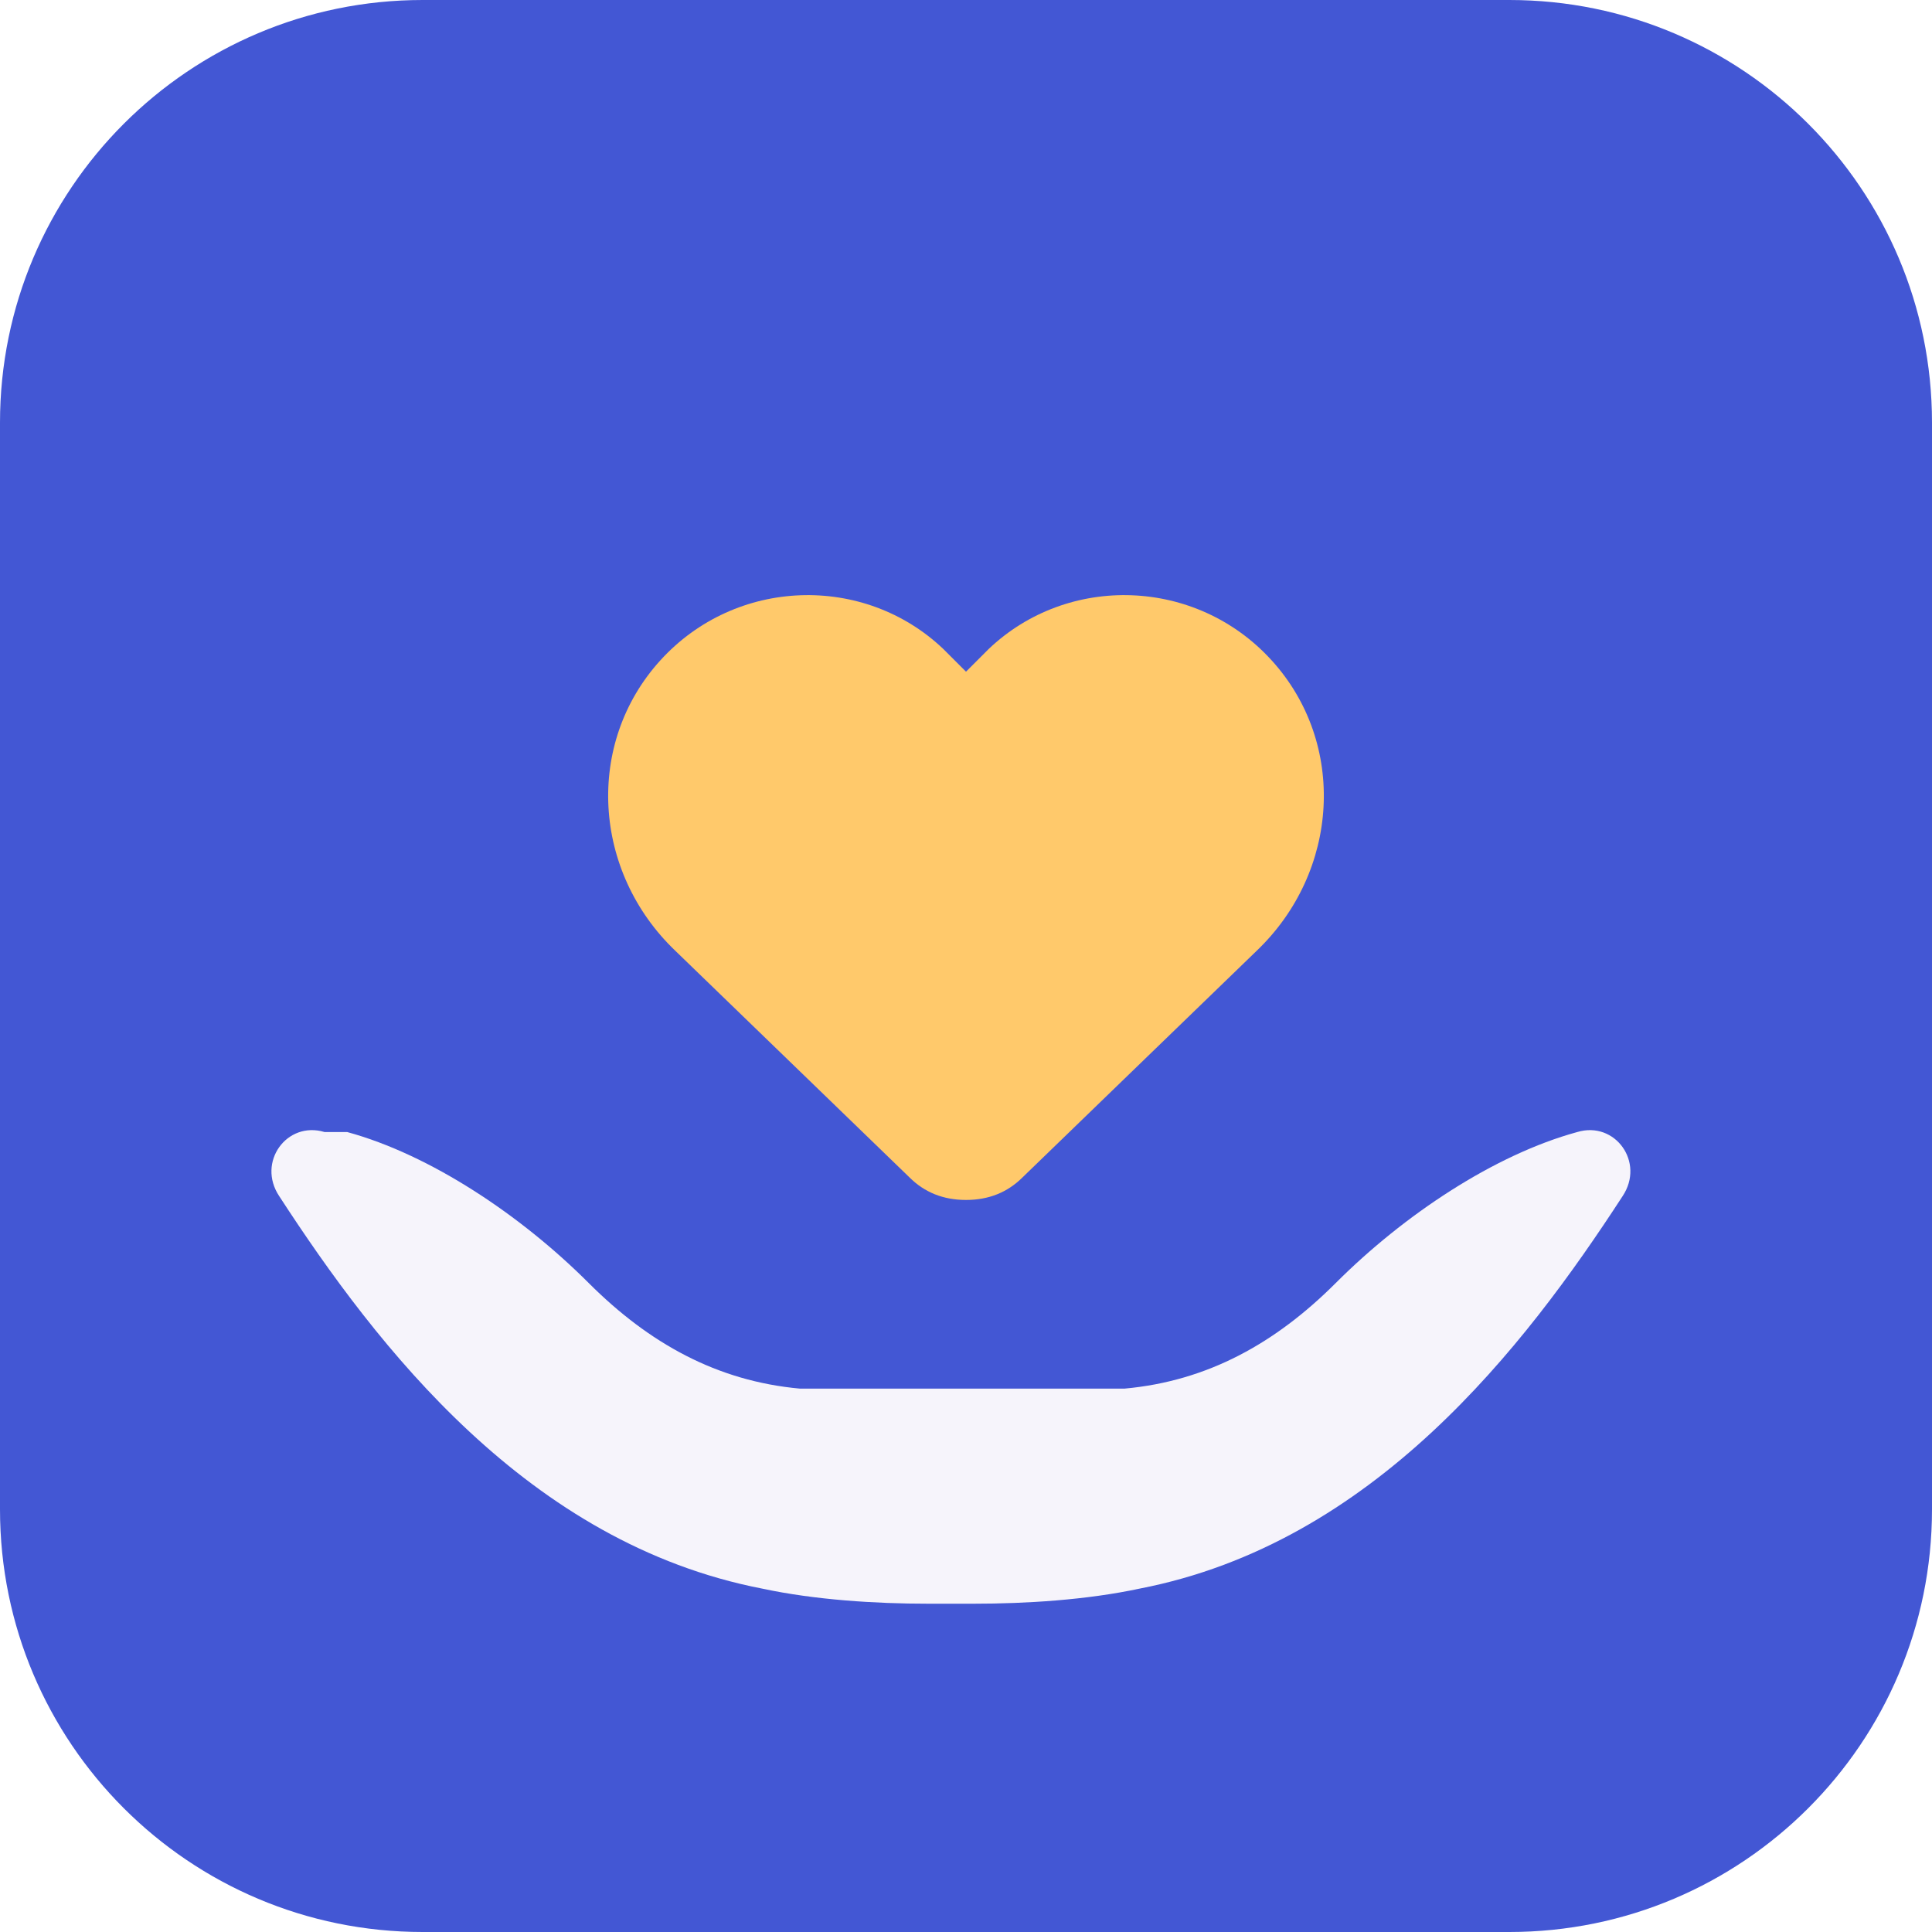
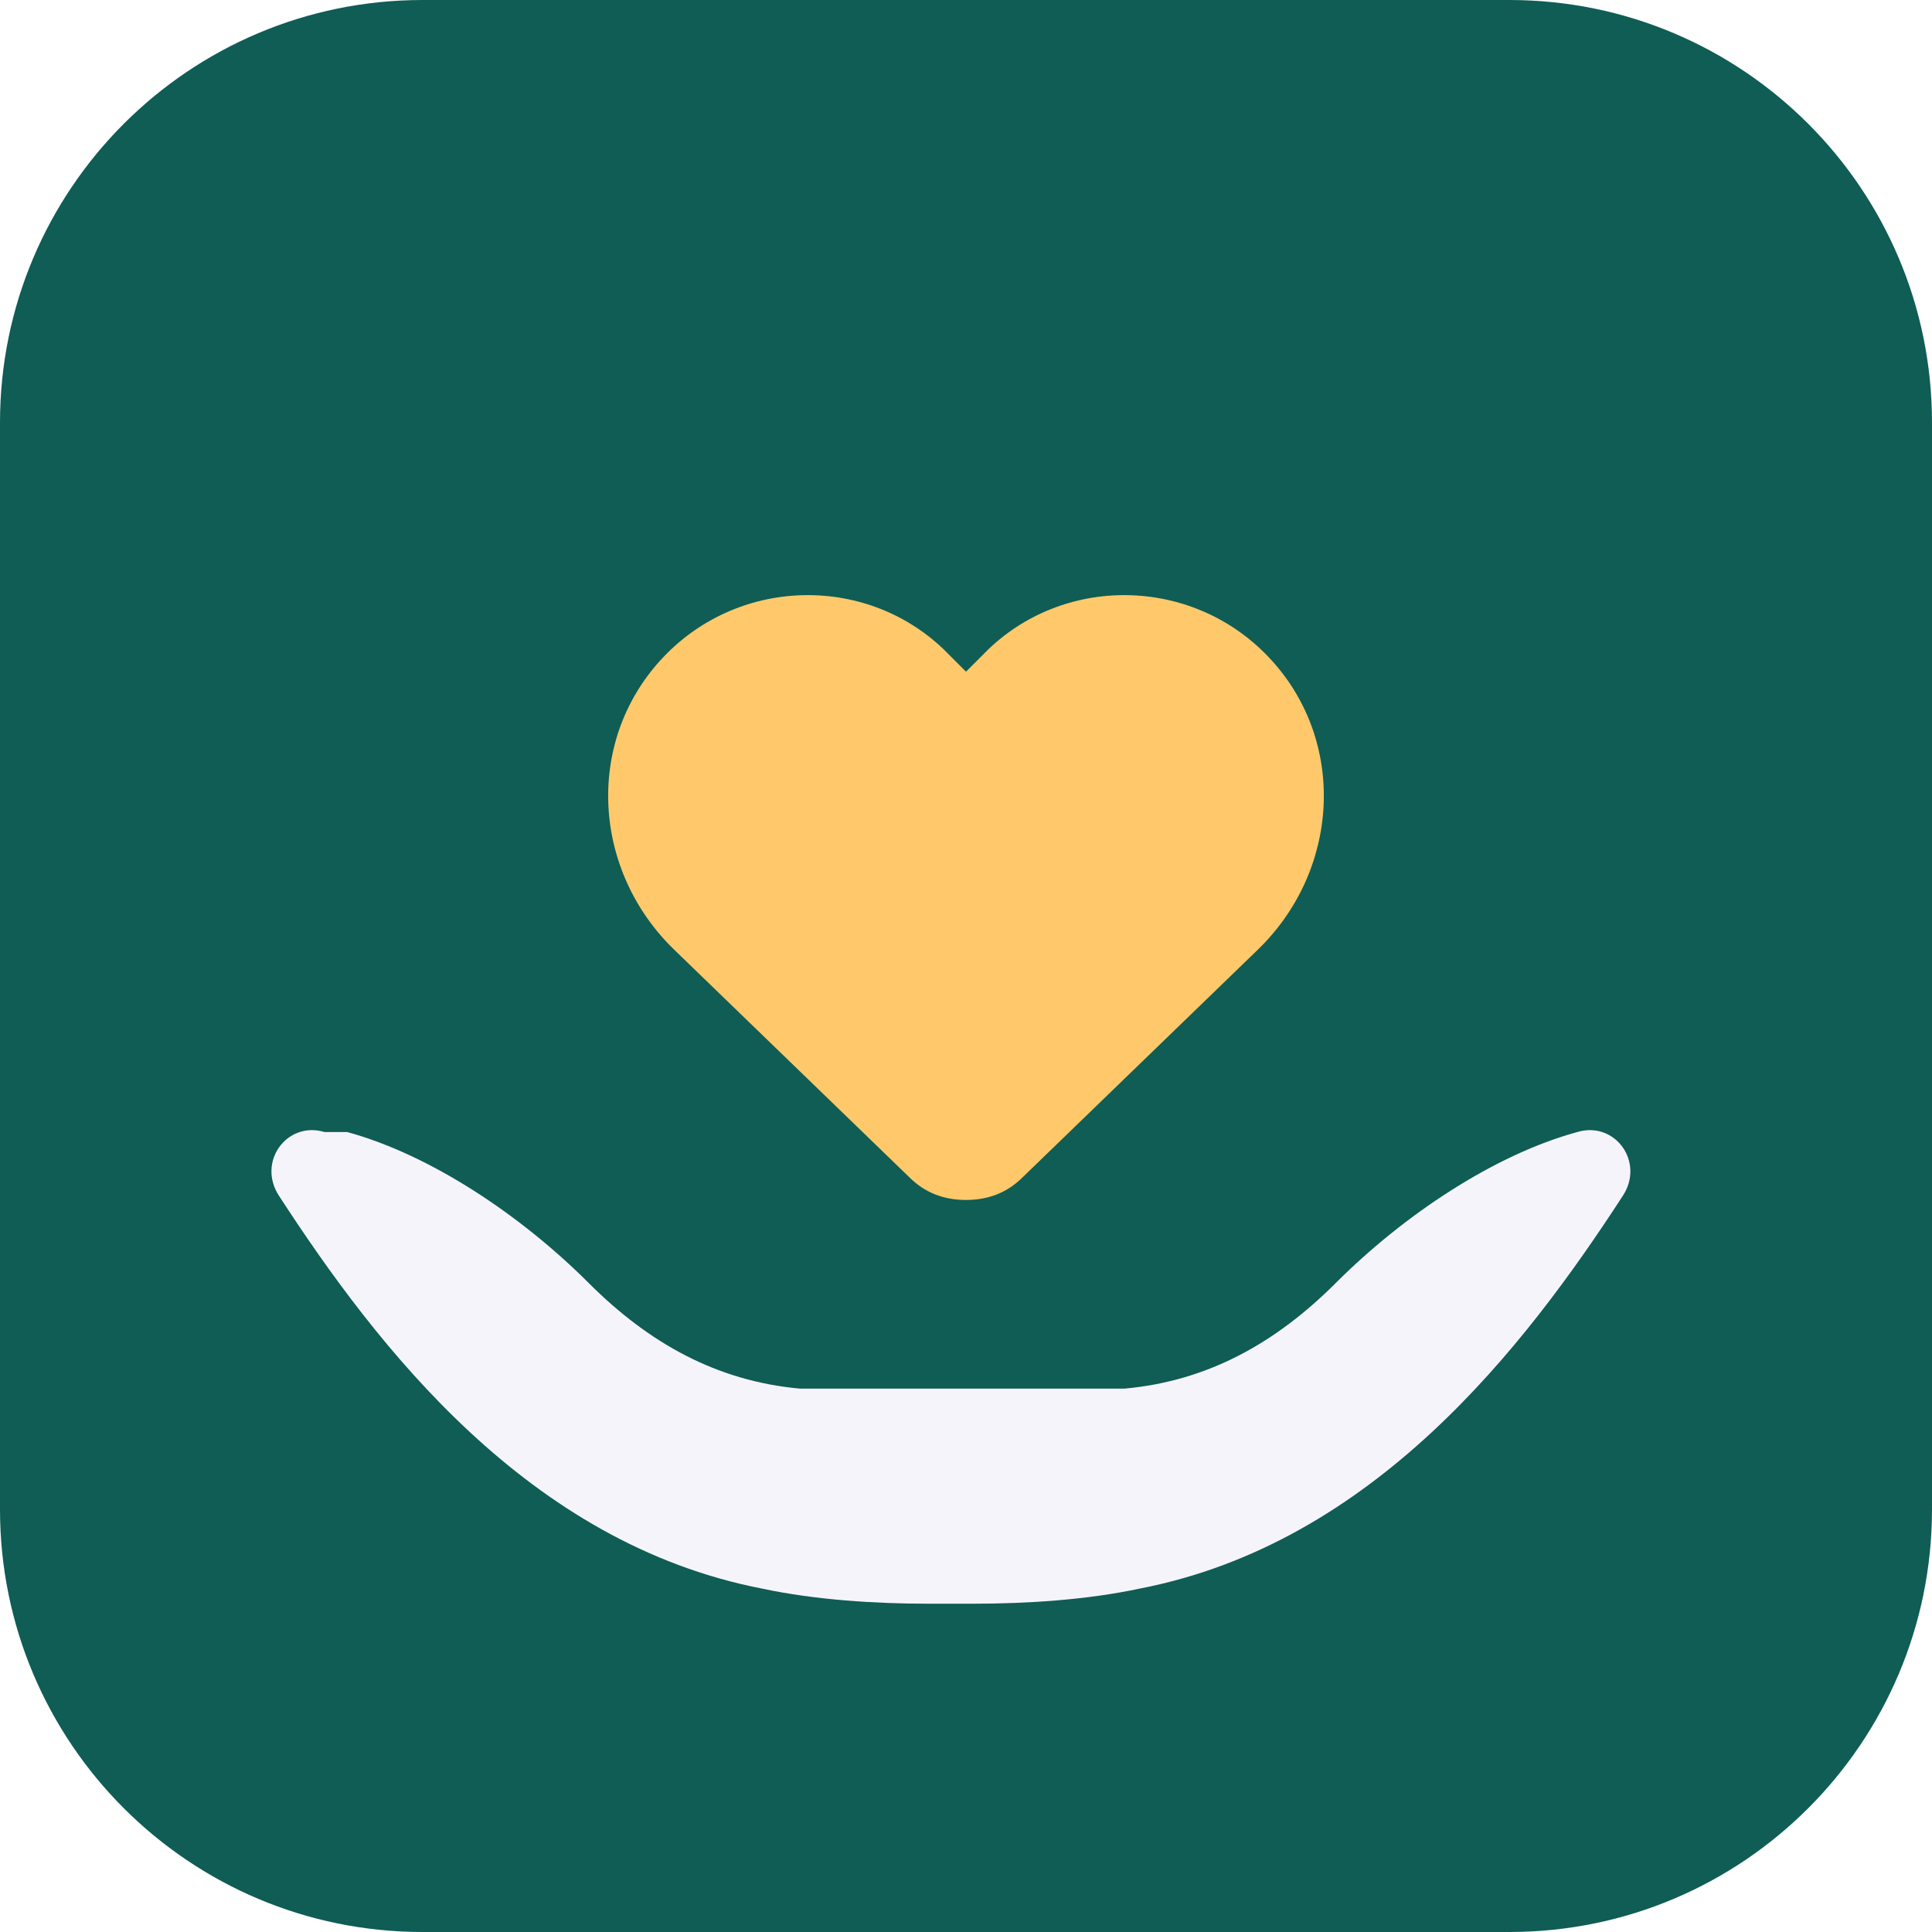
<svg xmlns="http://www.w3.org/2000/svg" viewBox="0 0 512 512">
-   <rect width="512" height="512" rx="112" fill="#4357d4" />
+   <rect width="512" height="512" rx="112" fill="#0f5d55" />
  <path d="M256 318c-6 0-11-2-15-6l-62-60c-22-21-24-55-4-77 20-22 54-23 75-3l6 6 6-6c21-20 55-19 75 3 20 22 18 56-4 77l-62 60c-4 4-9 6-15 6z" fill="#ffc96b" />
  <path d="M92 300c22 6 46 22 64 40 16 16 34 26 56 28h86c22-2 40-12 56-28 18-18 42-34 64-40 10-3 18 8 12 17-26 40-66 92-128 104-14 3-30 4-44 4h-12c-14 0-30-1-44-4-62-12-102-64-128-104-6-9 2-20 12-17z" fill="#f6f4fb" />
</svg>
